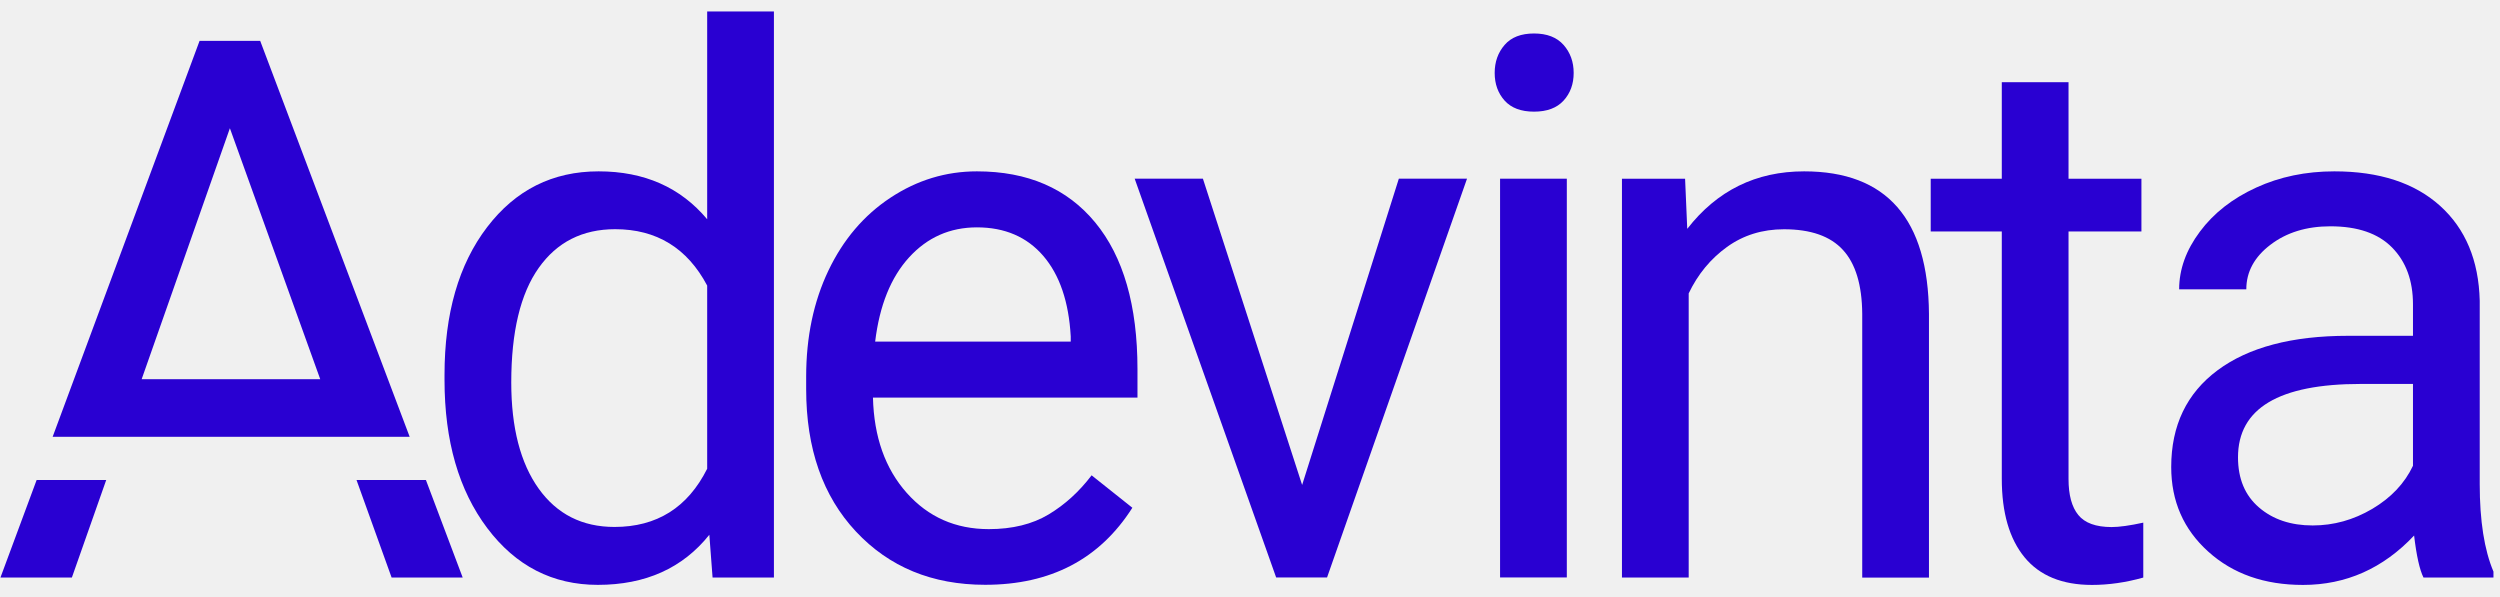
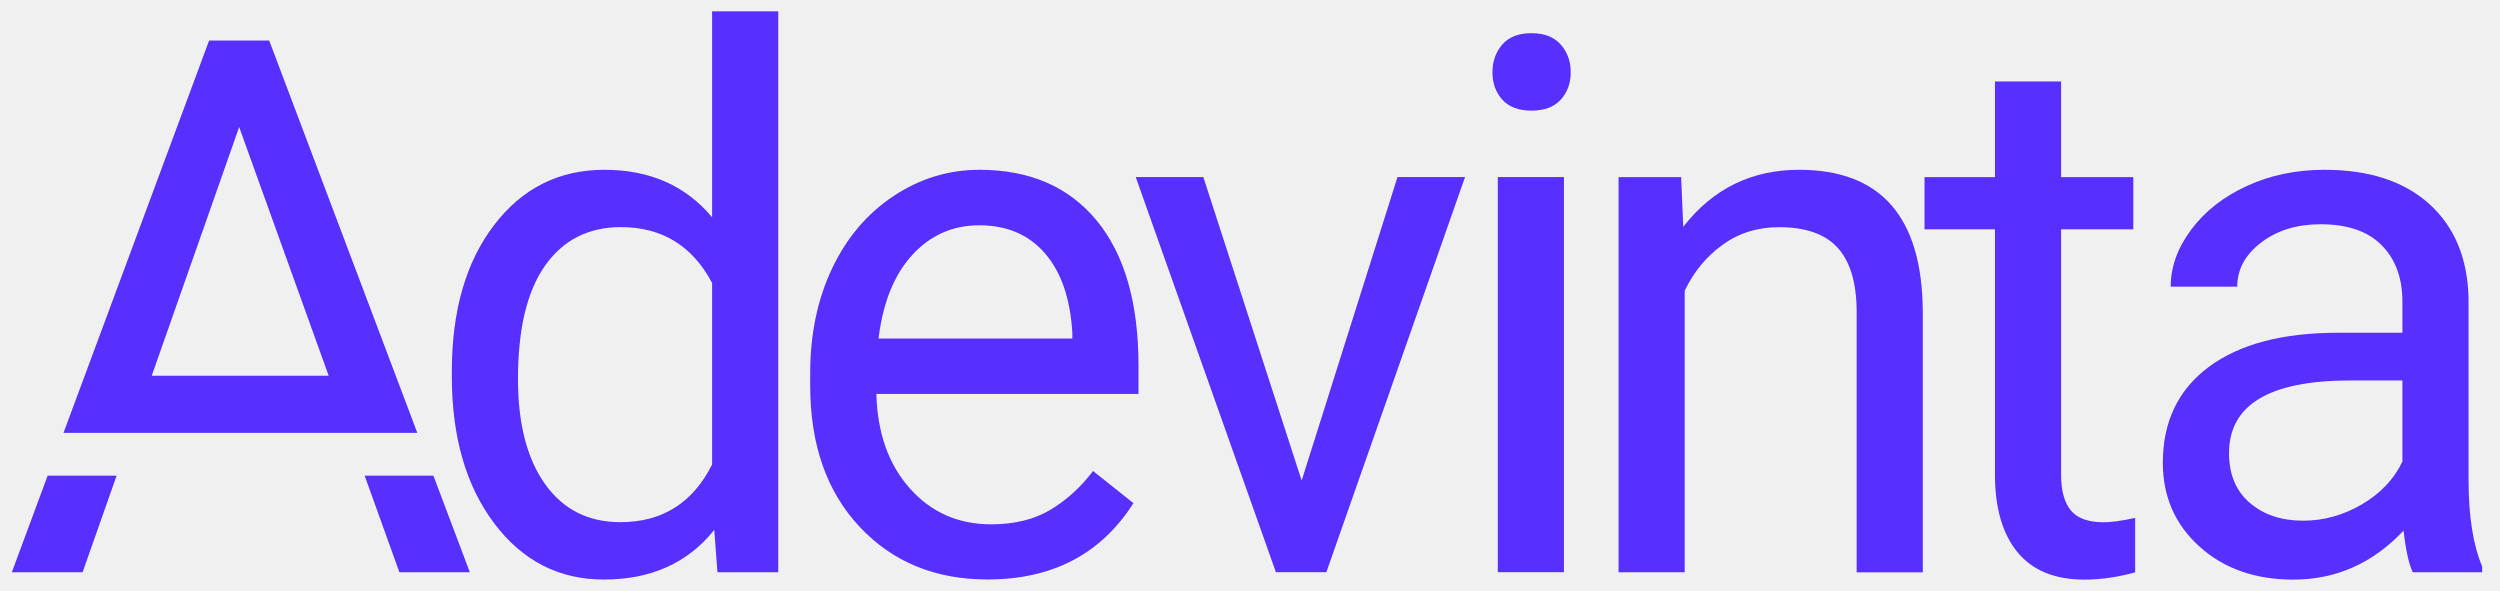
- <svg xmlns="http://www.w3.org/2000/svg" width="109" height="26" viewBox="0 0 109 26" fill="none">
+ <svg xmlns="http://www.w3.org/2000/svg" width="110" height="26" viewBox="0 0 109 26" fill="none">
  <g clip-path="url(#clip0)">
-     <path d="M30.833 9.56C29.668 8.168 28.09 7.471 26.098 7.471C24.094 7.471 22.476 8.282 21.237 9.906C19.998 11.53 19.381 13.673 19.381 16.342V16.567C19.381 19.224 20.003 21.377 21.245 23.027C22.488 24.676 24.094 25.5 26.066 25.5C28.143 25.5 29.764 24.772 30.927 23.316L31.068 25.18H33.743V0.5H30.833V9.56ZM30.833 20.437C29.984 22.131 28.636 22.975 26.791 22.975C25.385 22.975 24.283 22.417 23.487 21.305C22.691 20.192 22.291 18.648 22.291 16.678C22.291 14.47 22.691 12.805 23.487 11.682C24.283 10.556 25.395 9.993 26.821 9.993C28.624 9.993 29.964 10.812 30.833 12.451V20.437Z" fill="#2900D2" />
-     <path d="M42.594 7.471C41.241 7.471 39.985 7.853 38.824 8.62C37.664 9.387 36.764 10.445 36.117 11.801C35.472 13.156 35.149 14.695 35.149 16.42V16.967C35.149 19.559 35.872 21.63 37.32 23.176C38.769 24.725 40.645 25.497 42.953 25.497C45.807 25.497 47.945 24.38 49.371 22.138L47.594 20.724C47.058 21.431 46.436 21.999 45.723 22.428C45.01 22.856 44.138 23.07 43.112 23.07C41.663 23.07 40.47 22.544 39.532 21.488C38.594 20.432 38.104 19.048 38.061 17.334H49.594V16.097C49.594 13.321 48.979 11.191 47.753 9.702C46.527 8.215 44.806 7.471 42.594 7.471ZM46.684 14.894H38.157C38.347 13.319 38.84 12.095 39.636 11.222C40.432 10.35 41.418 9.913 42.594 9.913C43.809 9.913 44.775 10.329 45.488 11.158C46.201 11.989 46.6 13.159 46.684 14.669V14.894Z" fill="#2900D2" />
-     <path d="M56.773 21.144L52.447 7.791H49.472L55.64 25.177H57.86L63.962 7.791H60.989L56.773 21.144Z" fill="#2900D2" />
-     <path d="M68.313 7.791H65.403V25.177H68.313V7.791Z" fill="#2900D2" />
-     <path d="M66.882 1.46C66.316 1.46 65.889 1.626 65.601 1.959C65.313 2.292 65.168 2.697 65.168 3.18C65.168 3.663 65.313 4.063 65.601 4.386C65.889 4.706 66.316 4.868 66.882 4.868C67.449 4.868 67.879 4.708 68.172 4.386C68.465 4.066 68.612 3.663 68.612 3.18C68.612 2.697 68.465 2.292 68.172 1.959C67.879 1.628 67.451 1.46 66.882 1.46Z" fill="#2900D2" />
-     <path d="M78.66 7.471C76.562 7.471 74.863 8.307 73.564 9.978L73.47 7.794H70.717V25.18H73.627V12.792C74.026 11.956 74.583 11.282 75.296 10.768C76.008 10.254 76.838 9.996 77.781 9.996C78.946 9.996 79.803 10.296 80.352 10.897C80.903 11.496 81.183 12.423 81.193 13.678V25.182H84.103V13.693C84.073 9.544 82.26 7.471 78.66 7.471Z" fill="#2900D2" />
-     <path d="M90.613 22.453C90.329 22.105 90.188 21.581 90.188 20.886V10.092H93.366V7.794H90.188V3.583H87.278V7.794H84.179V10.092H87.278V20.873C87.278 22.353 87.609 23.491 88.269 24.297C88.929 25.1 89.91 25.503 91.212 25.503C91.935 25.503 92.681 25.397 93.447 25.182V22.787C92.86 22.916 92.397 22.98 92.061 22.98C91.379 22.978 90.896 22.802 90.613 22.453Z" fill="#2900D2" />
-     <path d="M108.116 21.113V13.112C108.073 11.357 107.497 9.975 106.387 8.974C105.275 7.972 103.738 7.471 101.776 7.471C100.537 7.471 99.402 7.706 98.371 8.178C97.337 8.651 96.52 9.289 95.916 10.099C95.312 10.907 95.011 11.746 95.011 12.614H97.939C97.939 11.852 98.29 11.204 98.993 10.67C99.695 10.135 100.565 9.867 101.604 9.867C102.79 9.867 103.687 10.174 104.294 10.791C104.903 11.408 105.206 12.235 105.206 13.275V14.641H102.375C99.931 14.641 98.035 15.142 96.687 16.143C95.34 17.145 94.665 18.552 94.665 20.362C94.665 21.852 95.203 23.081 96.278 24.049C97.352 25.02 98.73 25.503 100.408 25.503C102.287 25.503 103.902 24.785 105.255 23.349C105.358 24.227 105.495 24.839 105.664 25.18H108.715V24.922C108.316 23.979 108.116 22.709 108.116 21.113ZM105.206 20.308C104.84 21.08 104.246 21.705 103.429 22.188C102.61 22.67 101.746 22.91 100.833 22.91C99.88 22.91 99.096 22.647 98.49 22.123C97.88 21.599 97.577 20.871 97.577 19.939C97.577 17.806 99.359 16.74 102.926 16.74H105.206V20.308Z" fill="#2900D2" />
-     <path d="M11.345 1.783H8.701L2.295 19.045H17.862L11.345 1.783ZM10.023 5.591L13.962 16.533H6.176L10.023 5.591Z" fill="#2900D2" />
-     <path d="M15.544 20.928L17.074 25.18H20.173L18.57 20.928H15.544Z" fill="#2900D2" />
-     <path d="M0.02 25.18H3.134L4.631 20.928H1.597L0.02 25.18Z" fill="#2900D2" />
+     <path d="M30.833 9.56C29.668 8.168 28.09 7.471 26.098 7.471C24.094 7.471 22.476 8.282 21.237 9.906C19.998 11.53 19.381 13.673 19.381 16.342V16.567C19.381 19.224 20.003 21.377 21.245 23.027C22.488 24.676 24.094 25.5 26.066 25.5C28.143 25.5 29.764 24.772 30.927 23.316L31.068 25.18H33.743V0.5H30.833V9.56ZM30.833 20.437C29.984 22.131 28.636 22.975 26.791 22.975C25.385 22.975 24.283 22.417 23.487 21.305C22.691 20.192 22.291 18.648 22.291 16.678C22.291 14.47 22.691 12.805 23.487 11.682C24.283 10.556 25.395 9.993 26.821 9.993C28.624 9.993 29.964 10.812 30.833 12.451V20.437Z" fill="#572FFF" />
+     <path d="M42.594 7.471C41.241 7.471 39.985 7.853 38.824 8.62C37.664 9.387 36.764 10.445 36.117 11.801C35.472 13.156 35.149 14.695 35.149 16.42V16.967C35.149 19.559 35.872 21.63 37.32 23.176C38.769 24.725 40.645 25.497 42.953 25.497C45.807 25.497 47.945 24.38 49.371 22.138L47.594 20.724C47.058 21.431 46.436 21.999 45.723 22.428C45.01 22.856 44.138 23.07 43.112 23.07C41.663 23.07 40.47 22.544 39.532 21.488C38.594 20.432 38.104 19.048 38.061 17.334H49.594V16.097C49.594 13.321 48.979 11.191 47.753 9.702C46.527 8.215 44.806 7.471 42.594 7.471ZM46.684 14.894H38.157C38.347 13.319 38.84 12.095 39.636 11.222C40.432 10.35 41.418 9.913 42.594 9.913C43.809 9.913 44.775 10.329 45.488 11.158C46.201 11.989 46.6 13.159 46.684 14.669V14.894Z" fill="#572FFF" />
+     <path d="M56.773 21.144L52.447 7.791H49.472L55.64 25.177H57.86L63.962 7.791H60.989L56.773 21.144Z" fill="#572FFF" />
+     <path d="M68.313 7.791H65.403V25.177H68.313V7.791Z" fill="#572FFF" />
+     <path d="M66.882 1.46C66.316 1.46 65.889 1.626 65.601 1.959C65.313 2.292 65.168 2.697 65.168 3.18C65.168 3.663 65.313 4.063 65.601 4.386C65.889 4.706 66.316 4.868 66.882 4.868C67.449 4.868 67.879 4.708 68.172 4.386C68.465 4.066 68.612 3.663 68.612 3.18C68.612 2.697 68.465 2.292 68.172 1.959C67.879 1.628 67.451 1.46 66.882 1.46Z" fill="#572FFF" />
+     <path d="M78.66 7.471C76.562 7.471 74.863 8.307 73.564 9.978L73.47 7.794H70.717V25.18H73.627V12.792C74.026 11.956 74.583 11.282 75.296 10.768C76.008 10.254 76.838 9.996 77.781 9.996C78.946 9.996 79.803 10.296 80.352 10.897C80.903 11.496 81.183 12.423 81.193 13.678V25.182H84.103V13.693C84.073 9.544 82.26 7.471 78.66 7.471Z" fill="#572FFF" />
+     <path d="M90.613 22.453C90.329 22.105 90.188 21.581 90.188 20.886V10.092H93.366V7.794H90.188V3.583H87.278V7.794H84.179V10.092H87.278V20.873C87.278 22.353 87.609 23.491 88.269 24.297C88.929 25.1 89.91 25.503 91.212 25.503C91.935 25.503 92.681 25.397 93.447 25.182V22.787C92.86 22.916 92.397 22.98 92.061 22.98C91.379 22.978 90.896 22.802 90.613 22.453Z" fill="#572FFF" />
+     <path d="M108.116 21.113V13.112C108.073 11.357 107.497 9.975 106.387 8.974C105.275 7.972 103.738 7.471 101.776 7.471C100.537 7.471 99.402 7.706 98.371 8.178C97.337 8.651 96.52 9.289 95.916 10.099C95.312 10.907 95.011 11.746 95.011 12.614H97.939C97.939 11.852 98.29 11.204 98.993 10.67C99.695 10.135 100.565 9.867 101.604 9.867C102.79 9.867 103.687 10.174 104.294 10.791C104.903 11.408 105.206 12.235 105.206 13.275V14.641H102.375C99.931 14.641 98.035 15.142 96.687 16.143C95.34 17.145 94.665 18.552 94.665 20.362C94.665 21.852 95.203 23.081 96.278 24.049C97.352 25.02 98.73 25.503 100.408 25.503C102.287 25.503 103.902 24.785 105.255 23.349C105.358 24.227 105.495 24.839 105.664 25.18H108.715V24.922C108.316 23.979 108.116 22.709 108.116 21.113ZM105.206 20.308C104.84 21.08 104.246 21.705 103.429 22.188C102.61 22.67 101.746 22.91 100.833 22.91C99.88 22.91 99.096 22.647 98.49 22.123C97.88 21.599 97.577 20.871 97.577 19.939C97.577 17.806 99.359 16.74 102.926 16.74H105.206V20.308Z" fill="#572FFF" />
+     <path d="M11.345 1.783H8.701L2.295 19.045H17.862L11.345 1.783ZM10.023 5.591L13.962 16.533H6.176L10.023 5.591Z" fill="#572FFF" />
+     <path d="M15.544 20.928L17.074 25.18H20.173L18.57 20.928H15.544Z" fill="#572FFF" />
+     <path d="M0.02 25.18H3.134L4.631 20.928H1.597L0.02 25.18Z" fill="#572FFF" />
  </g>
  <defs>
    <clipPath id="clip0">
      <rect width="108.696" height="25" fill="white" transform="translate(0.0197754 0.5)" />
    </clipPath>
  </defs>
</svg>
